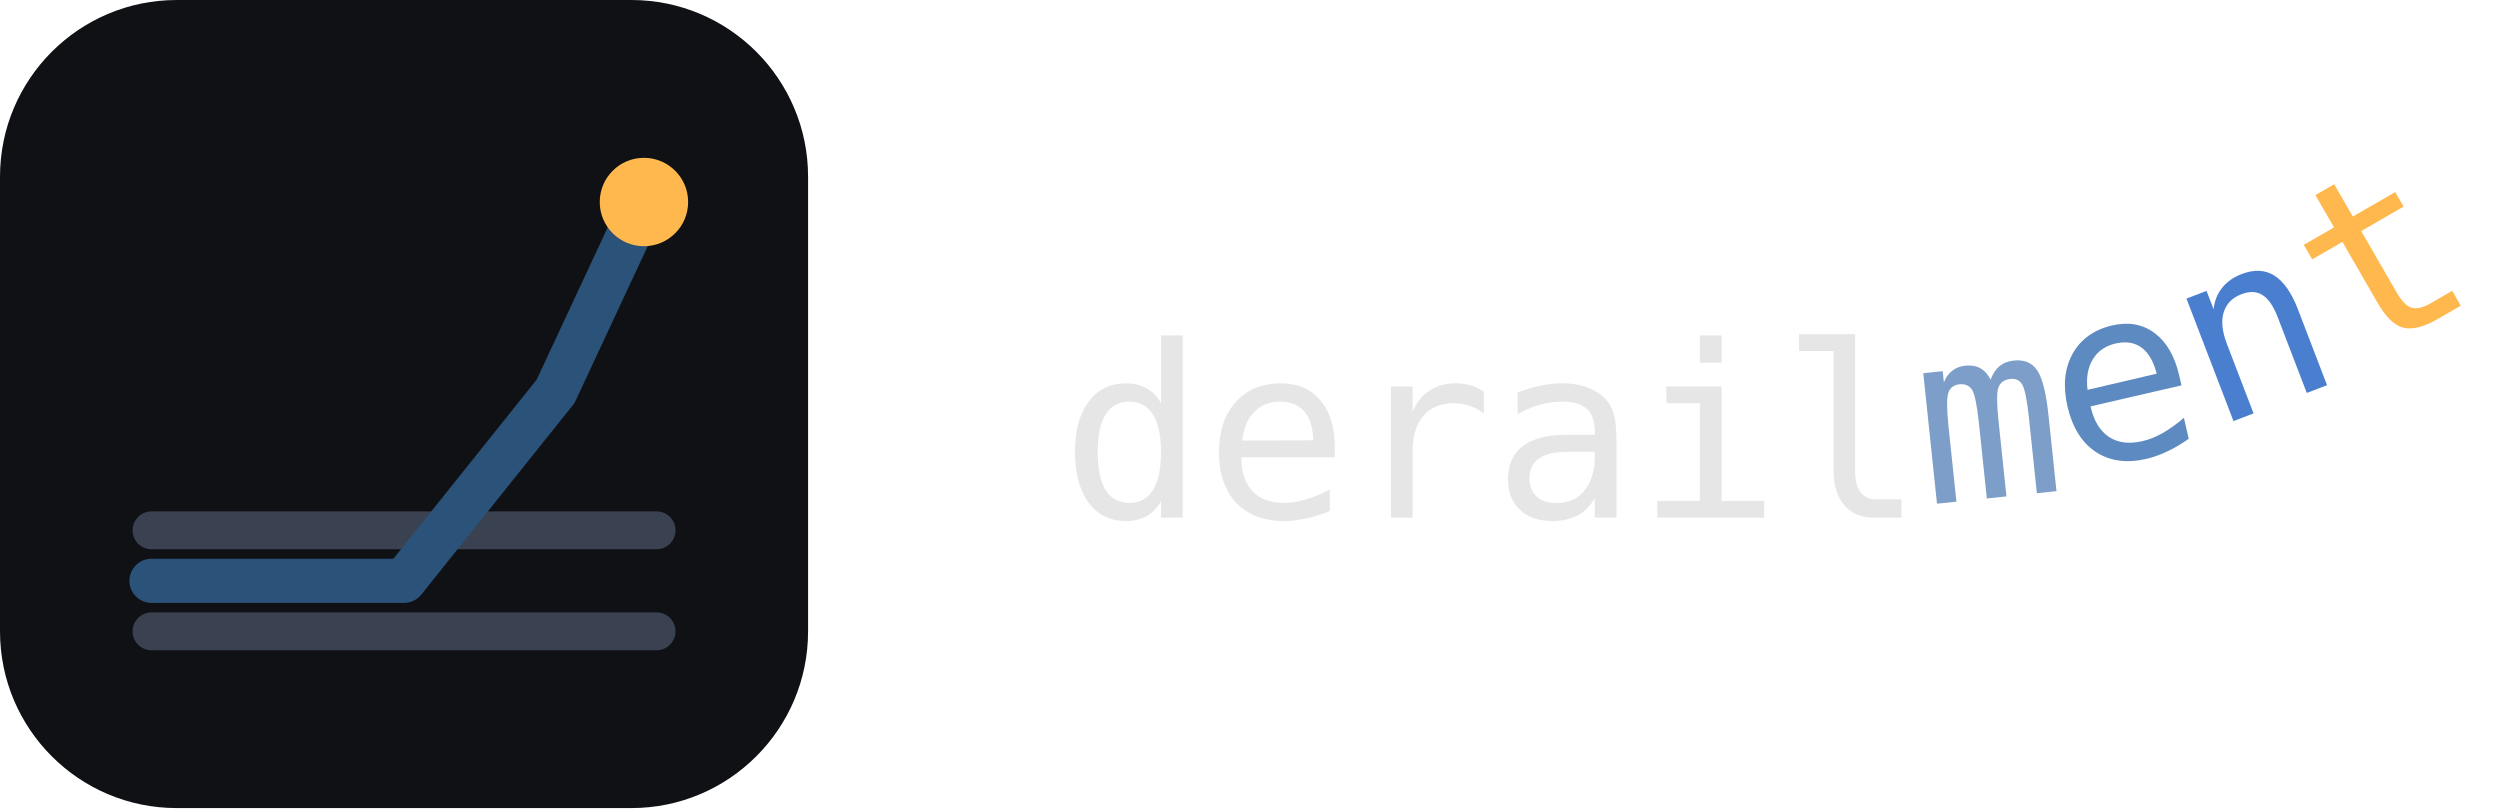
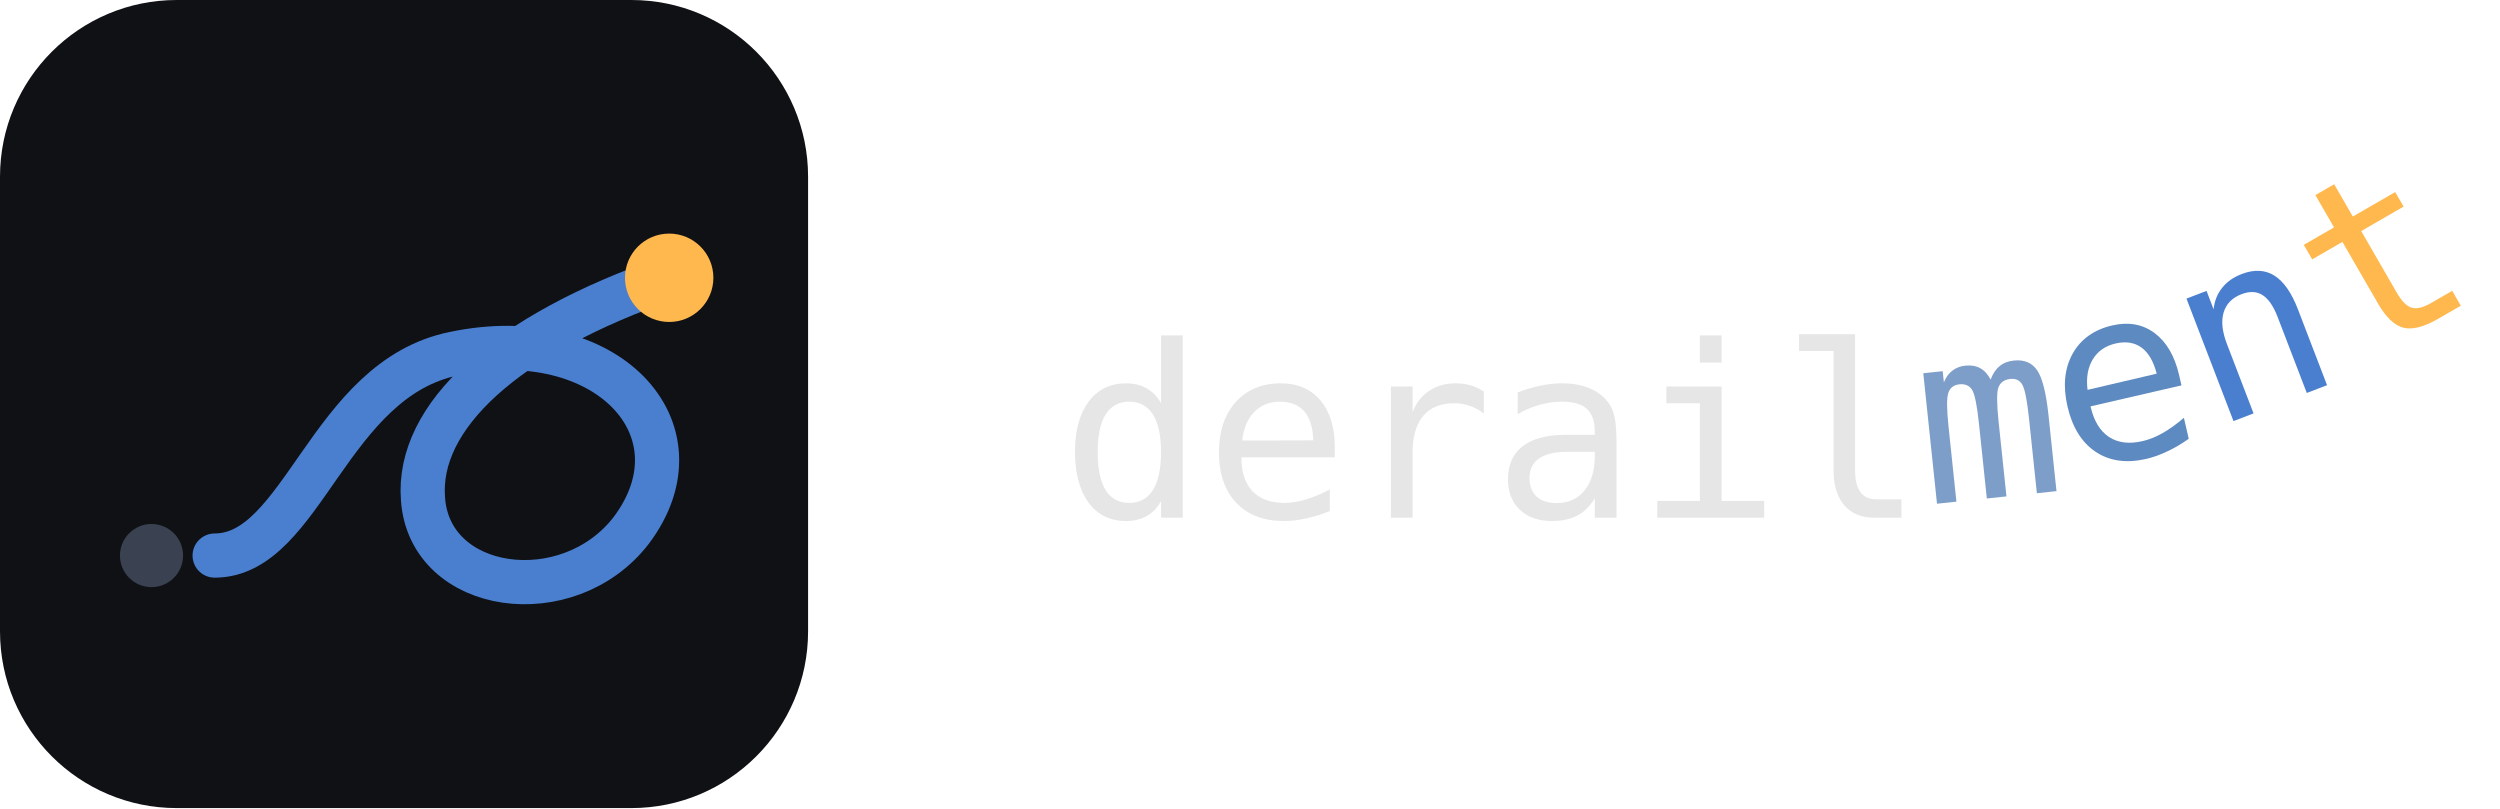
<svg xmlns="http://www.w3.org/2000/svg" viewBox="0 0 198 64" role="img" aria-label="derailment">
  <g>
    <rect width="64" height="64" rx="14" fill="#0f1115" />
-     <line x1="12" y1="42" x2="52" y2="42" stroke="#3a4150" stroke-width="3" stroke-linecap="round" />
-     <line x1="12" y1="50" x2="52" y2="50" stroke="#3a4150" stroke-width="3" stroke-linecap="round" />
-     <path d="M 12 46 H 32 L 44 31 L 51 16" fill="none" stroke="#2b5278" stroke-width="3.5" stroke-linecap="round" stroke-linejoin="round" />
-     <circle cx="51" cy="16" r="3.5" fill="#ffb84d" />
+     <circle cx="12" cy="44" r="2.5" fill="#3a4150" />
+     <path d="M17 44 C24 44 26 30 36 28 C48 25.5 56 34 50 42 C45 48.5 34 47 33.5 39.5 C33 33 40 26.5 53 22" fill="none" stroke="#4a7fd0" stroke-width="3.5" stroke-linecap="round" />
+     <circle cx="53" cy="22" r="3.5" fill="#ffb84d" />
  </g>
  <text transform="translate(84.0,41)" fill="#e6e6e6" font-family="ui-monospace, 'SF Mono', Menlo, Consolas, monospace" font-size="19">d</text>
  <text transform="translate(95.4,41)" fill="#e6e6e6" font-family="ui-monospace, 'SF Mono', Menlo, Consolas, monospace" font-size="19">e</text>
  <text transform="translate(106.8,41)" fill="#e6e6e6" font-family="ui-monospace, 'SF Mono', Menlo, Consolas, monospace" font-size="19">r</text>
  <text transform="translate(118.2,41)" fill="#e6e6e6" font-family="ui-monospace, 'SF Mono', Menlo, Consolas, monospace" font-size="19">a</text>
  <text transform="translate(129.6,41)" fill="#e6e6e6" font-family="ui-monospace, 'SF Mono', Menlo, Consolas, monospace" font-size="19">i</text>
  <text transform="translate(141.0,41)" fill="#e6e6e6" font-family="ui-monospace, 'SF Mono', Menlo, Consolas, monospace" font-size="19">l</text>
  <text transform="translate(152.4,40) rotate(-6)" fill="#7d9ec8" font-family="ui-monospace, 'SF Mono', Menlo, Consolas, monospace" font-size="19">m</text>
  <text transform="translate(163.8,37.5) rotate(-13)" fill="#5d8ac0" font-family="ui-monospace, 'SF Mono', Menlo, Consolas, monospace" font-size="19">e</text>
  <text transform="translate(175.2,34) rotate(-21)" fill="#4a7fd0" font-family="ui-monospace, 'SF Mono', Menlo, Consolas, monospace" font-size="19">n</text>
  <text transform="translate(186.6,29) rotate(-30)" fill="#ffb84d" font-family="ui-monospace, 'SF Mono', Menlo, Consolas, monospace" font-size="19">t</text>
</svg>
